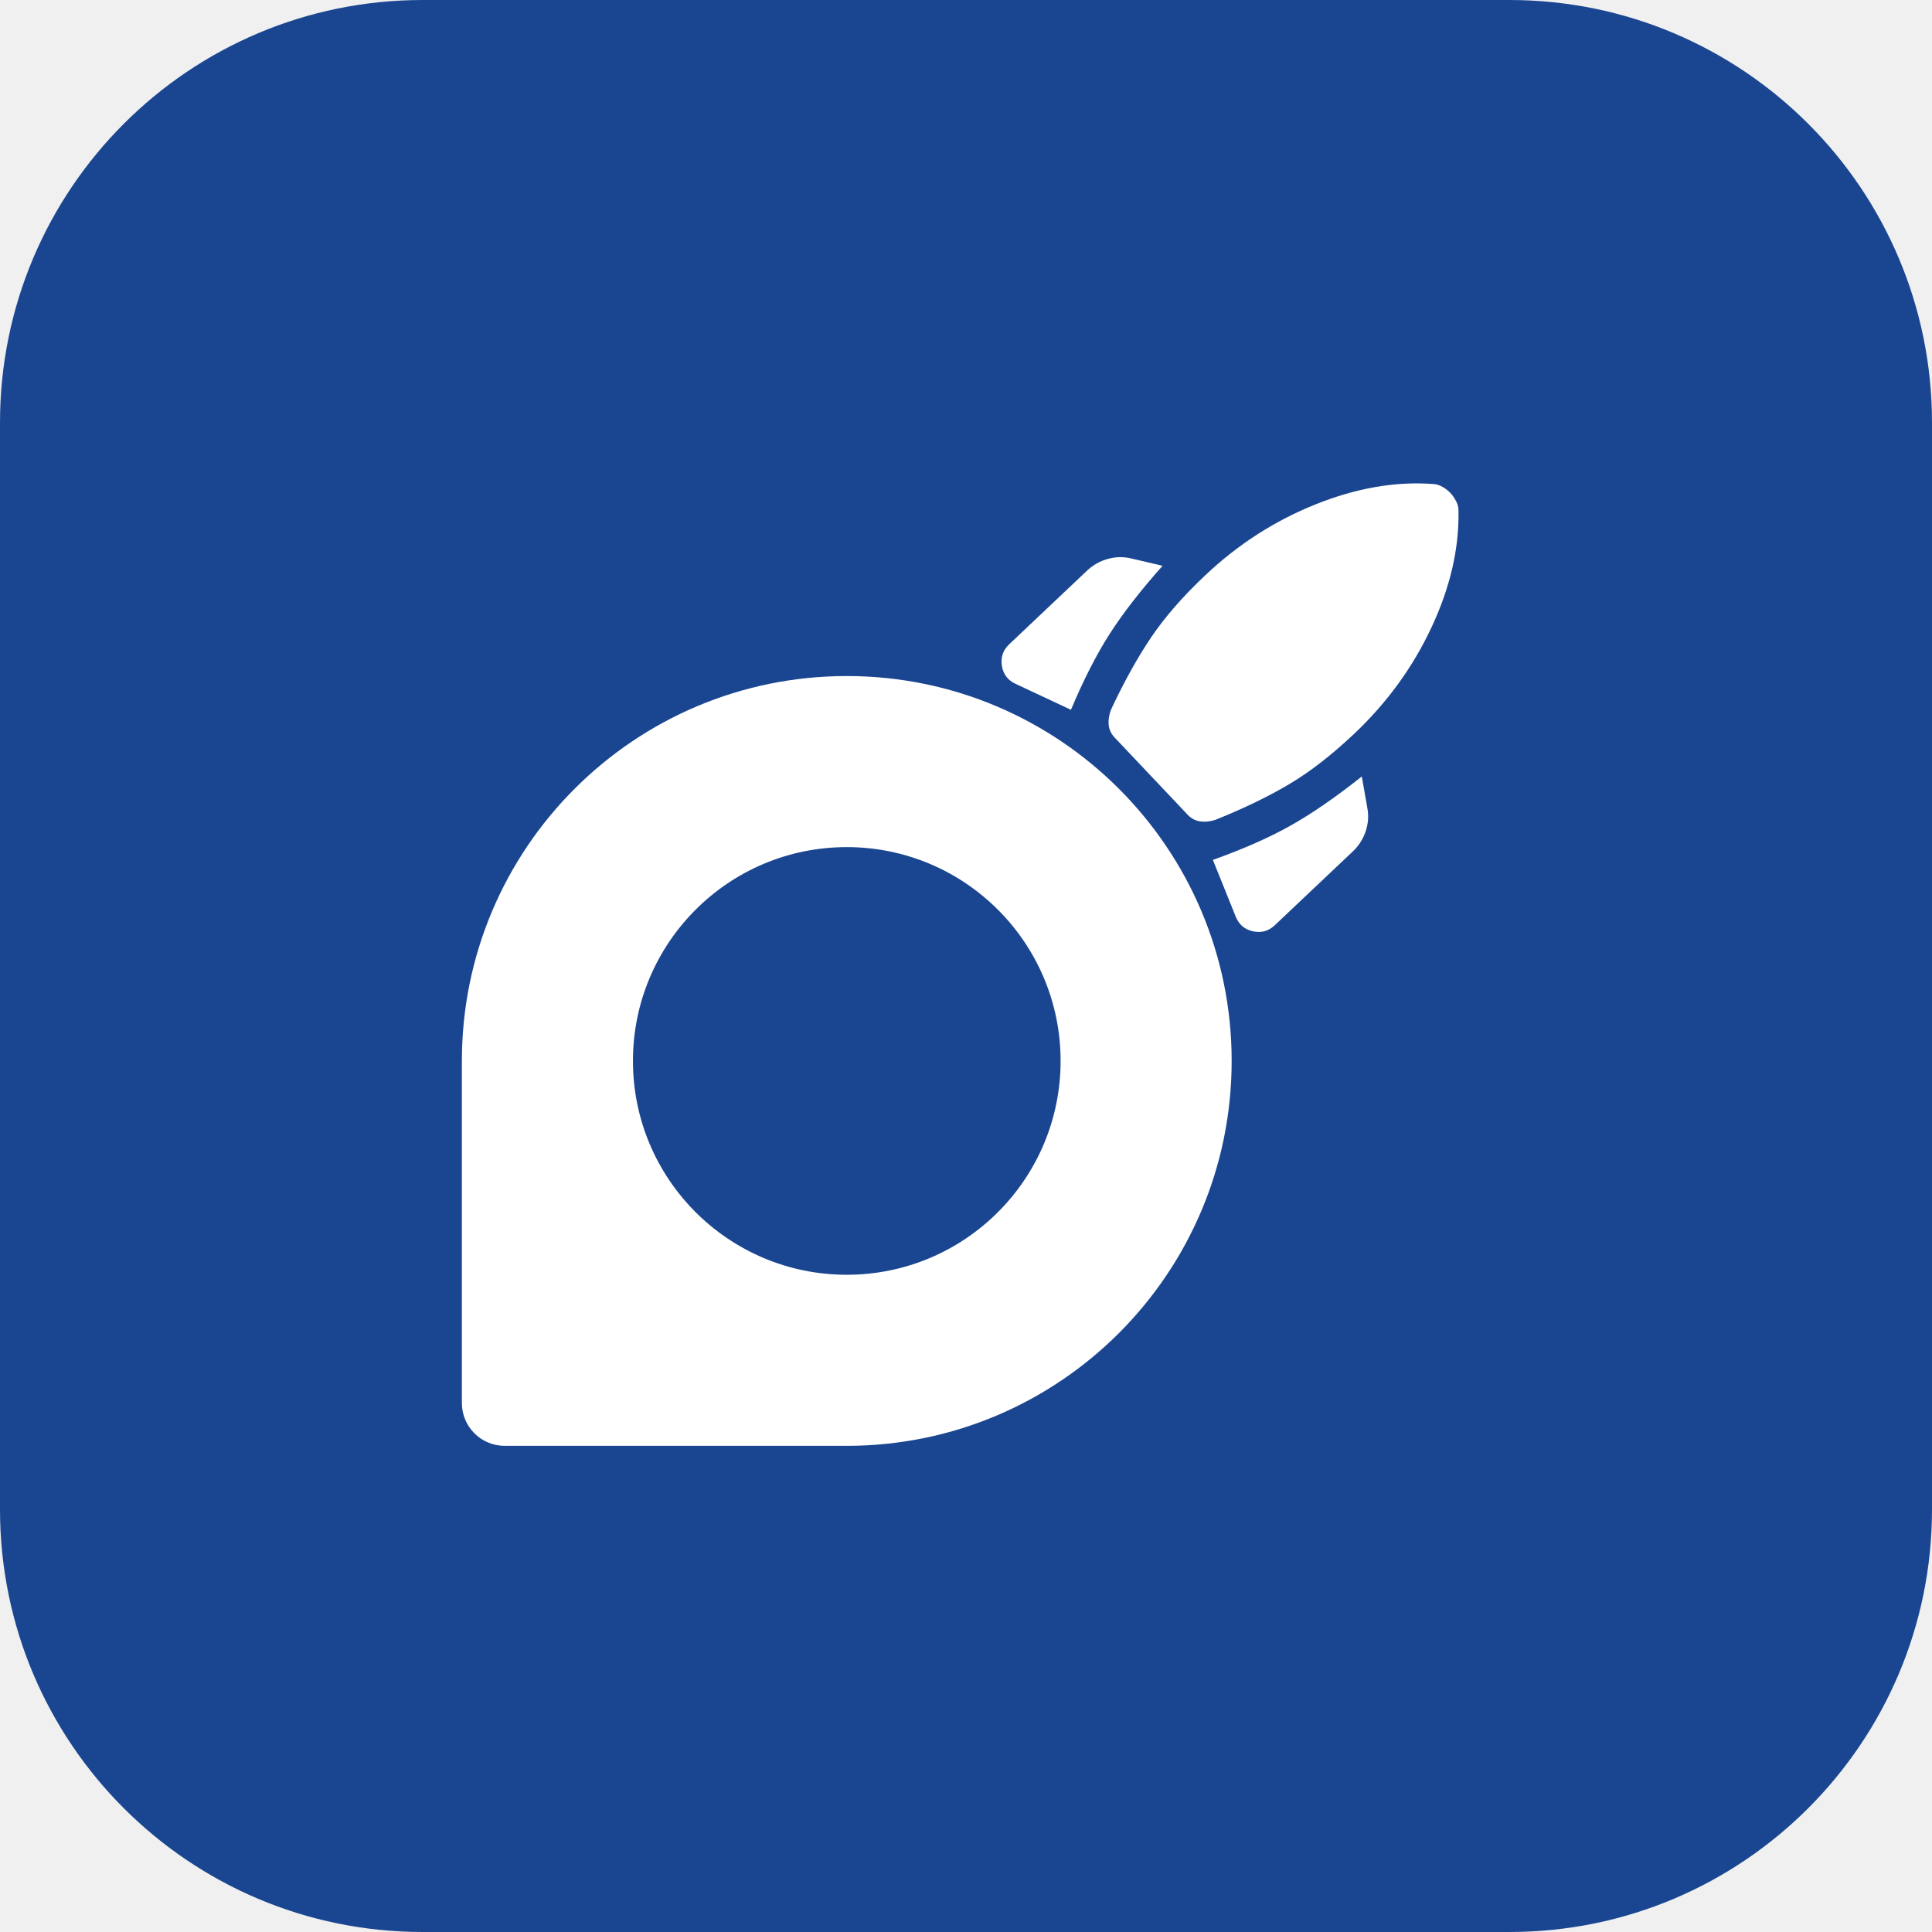
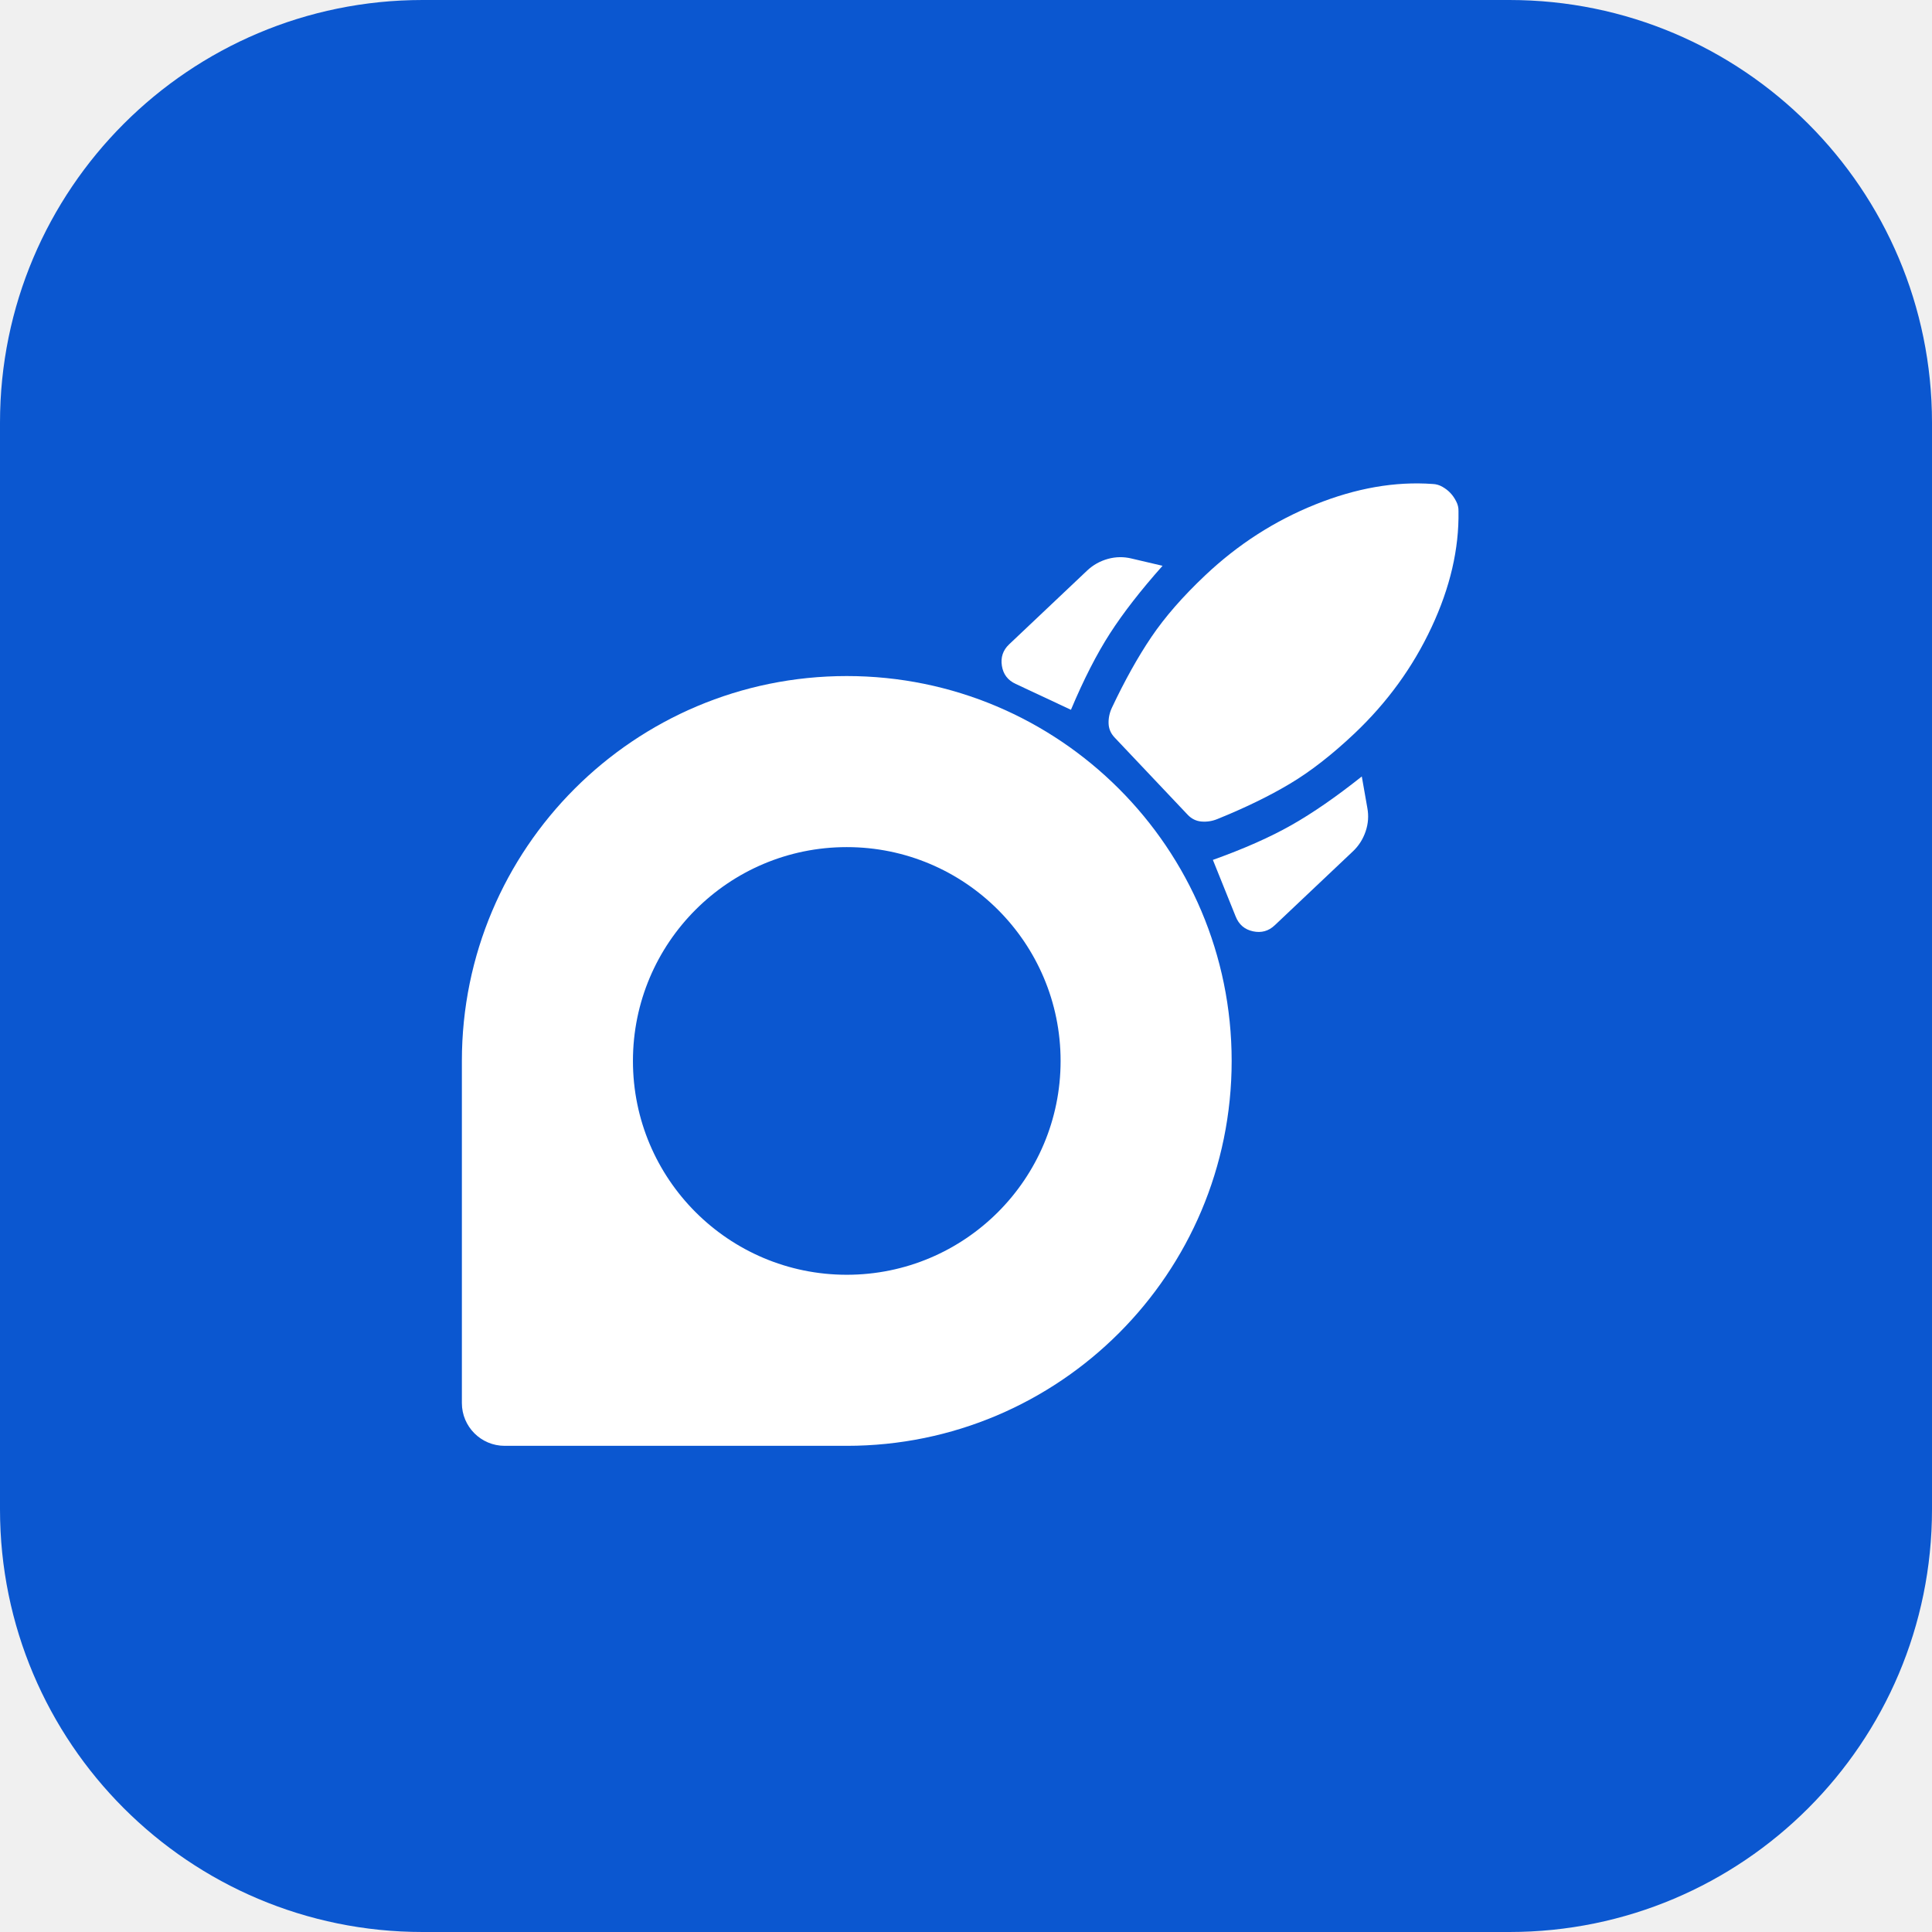
<svg xmlns="http://www.w3.org/2000/svg" viewBox="0 0 512 512">
-   <rect width="512" height="512" rx="112" fill="#1a4691" />
+   <rect width="512" height="512" rx="112" fill="#0b57d0" />
  <svg x="120" y="120" width="272" height="272" viewBox="167.5 0 24 23">
    <path fill="#fff" fill-rule="evenodd" d="M180.339 4.48C180.37 4.677 180.477 4.819 180.662 4.904L181.954 5.509C182.253 4.798 182.558 4.202 182.868 3.721C183.178 3.24 183.587 2.714 184.096 2.142L183.371 1.972C183.186 1.927 183.001 1.93 182.816 1.981C182.632 2.033 182.471 2.123 182.334 2.252L180.507 3.98C180.364 4.116 180.308 4.283 180.339 4.48Z" clip-rule="evenodd" />
    <path fill="#fff" fill-rule="evenodd" d="M182.834 5.823C182.837 5.95 182.884 6.061 182.975 6.157L184.683 7.963C184.774 8.059 184.882 8.112 185.008 8.122C185.135 8.132 185.258 8.113 185.38 8.063C186.026 7.801 186.59 7.527 187.071 7.24C187.552 6.954 188.056 6.562 188.583 6.064C189.349 5.339 189.95 4.512 190.385 3.581C190.821 2.65 191.031 1.745 191.016 0.866C191.019 0.786 191.001 0.709 190.962 0.635C190.924 0.56 190.879 0.495 190.828 0.441C190.777 0.386 190.715 0.338 190.642 0.296C190.57 0.254 190.494 0.232 190.414 0.229C189.536 0.165 188.621 0.325 187.668 0.708C186.715 1.091 185.855 1.644 185.089 2.369C184.568 2.861 184.15 3.341 183.834 3.808C183.518 4.276 183.212 4.825 182.914 5.456C182.858 5.574 182.831 5.697 182.834 5.823Z" clip-rule="evenodd" />
    <path fill="#fff" fill-rule="evenodd" d="M187.492 4.695c-.313-.009-.576-.126-.79-.352-.213-.224-.316-.493-.307-.808.009-.315.126-.578.352-.79.226-.212.495-.314.808-.307.313.007.576.124.789.351.214.227.316.496.308.808-.009.312-.126.575-.352.789-.226.214-.495.317-.808.308Z" clip-rule="evenodd" />
    <path fill="#fff" fill-rule="evenodd" d="M187.492 4.695C187.179 4.686 186.916 4.568 186.702 4.343C186.489 4.119 186.386 3.85 186.395 3.535C186.404 3.22 186.521 2.957 186.747 2.745C186.973 2.533 187.242 2.431 187.555 2.438C187.868 2.446 188.131 2.563 188.344 2.79C188.558 3.016 188.66 3.286 188.652 3.598C188.643 3.91 188.526 4.173 188.3 4.387C188.074 4.601 187.805 4.704 187.492 4.695Z" clip-rule="evenodd" />
    <path fill="#fff" fill-rule="evenodd" d="M185.273 9.019L185.806 10.343C185.881 10.532 186.016 10.647 186.211 10.689C186.406 10.731 186.576 10.684 186.719 10.548L188.546 8.82C188.683 8.691 188.782 8.536 188.844 8.354C188.906 8.173 188.919 7.988 188.884 7.801L188.755 7.068C188.156 7.544 187.607 7.924 187.109 8.206C186.612 8.488 186 8.759 185.273 9.019Z" clip-rule="evenodd" />
    <path fill="#fff" fill-rule="evenodd" d="M176.712 18.72C179.473 18.72 181.712 16.481 181.712 13.72C181.712 10.959 179.473 8.72 176.712 8.72C173.95 8.72 171.712 10.959 171.712 13.72C171.712 16.481 173.95 18.72 176.712 18.72ZM167.712 13.72C167.712 8.749 171.741 4.72 176.712 4.72C181.682 4.72 185.712 8.749 185.712 13.72C185.712 18.691 181.682 22.72 176.712 22.72H168.712C168.16 22.72 167.712 22.272 167.712 21.72V13.72Z" clip-rule="evenodd" />
  </svg>
</svg>
